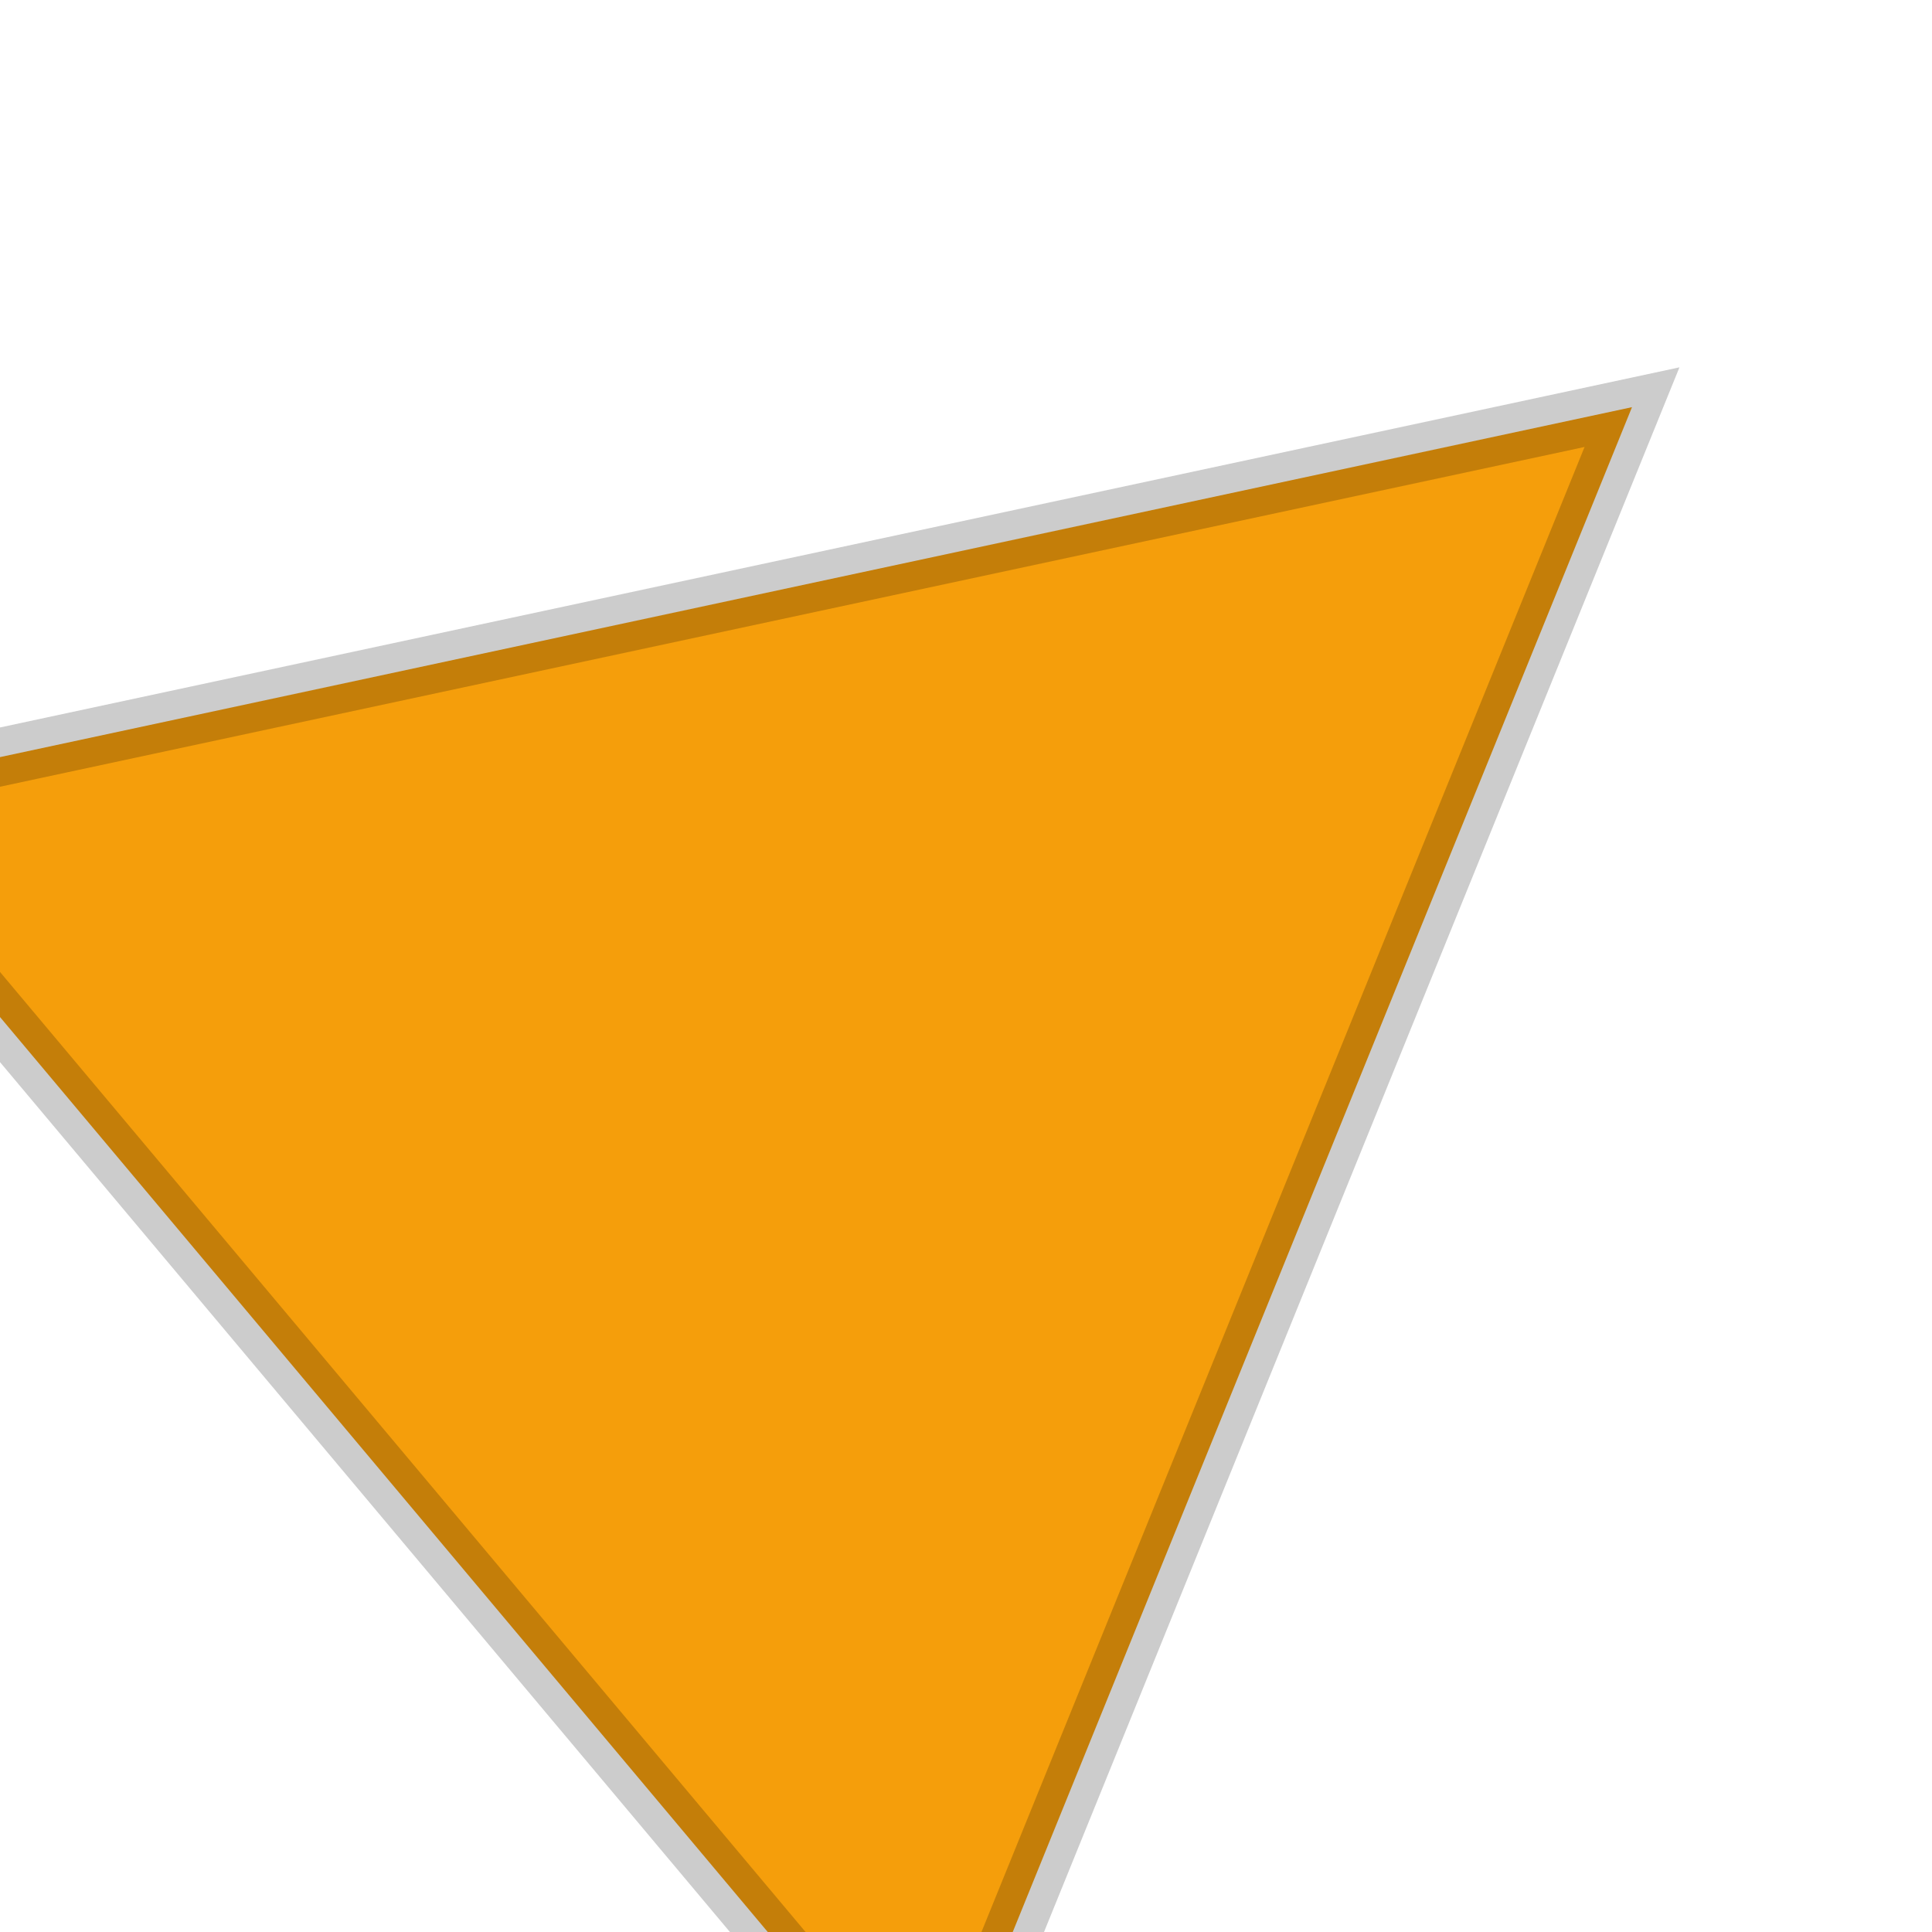
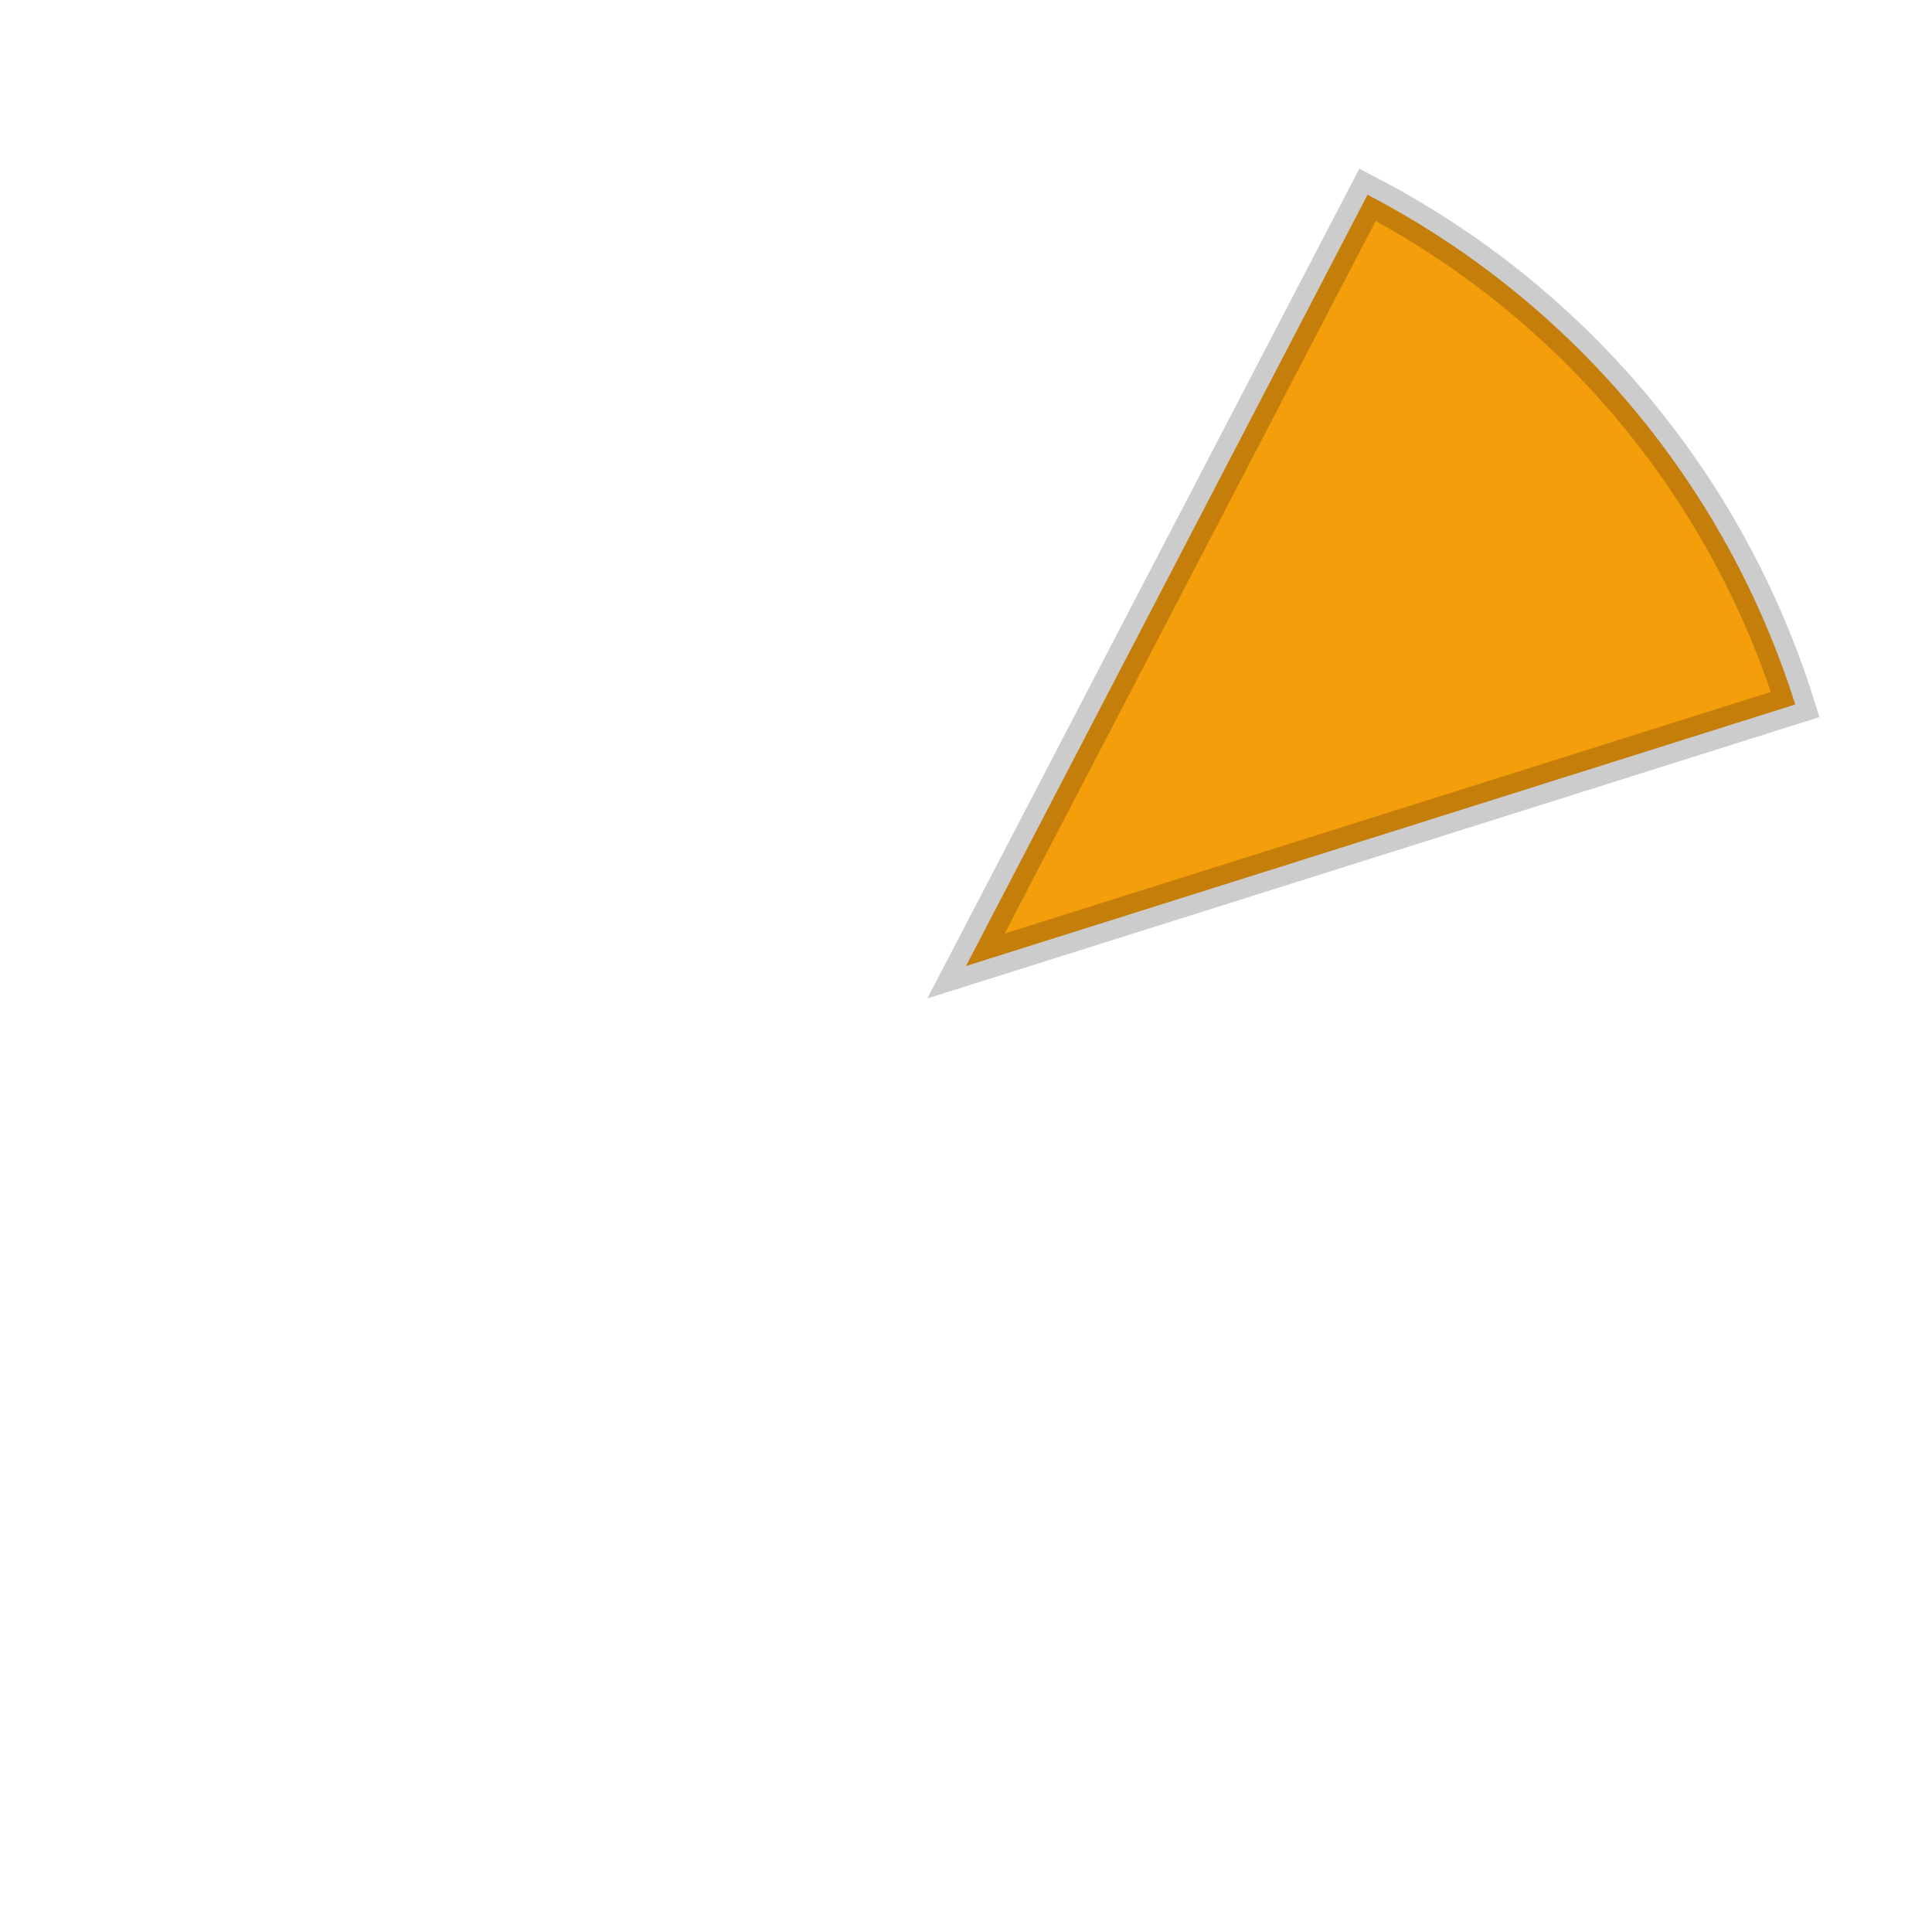
<svg xmlns="http://www.w3.org/2000/svg" width="100" height="100" viewBox="0 0 100 100">
-   <polygon points="50,5 95,90 5,90" fill="#F59E0B" stroke="rgba(0,0,0,0.2)" stroke-width="3" transform="rotate(50 50 50)" />
+   <path d="M 50,50 L 32.78,8.42 A 45,45 0 0 1 67.22,8.42 Z" fill="#F59E0B" stroke="rgba(0,0,0,0.2)" stroke-width="2" transform="rotate(50 50 50)" />
</svg>
